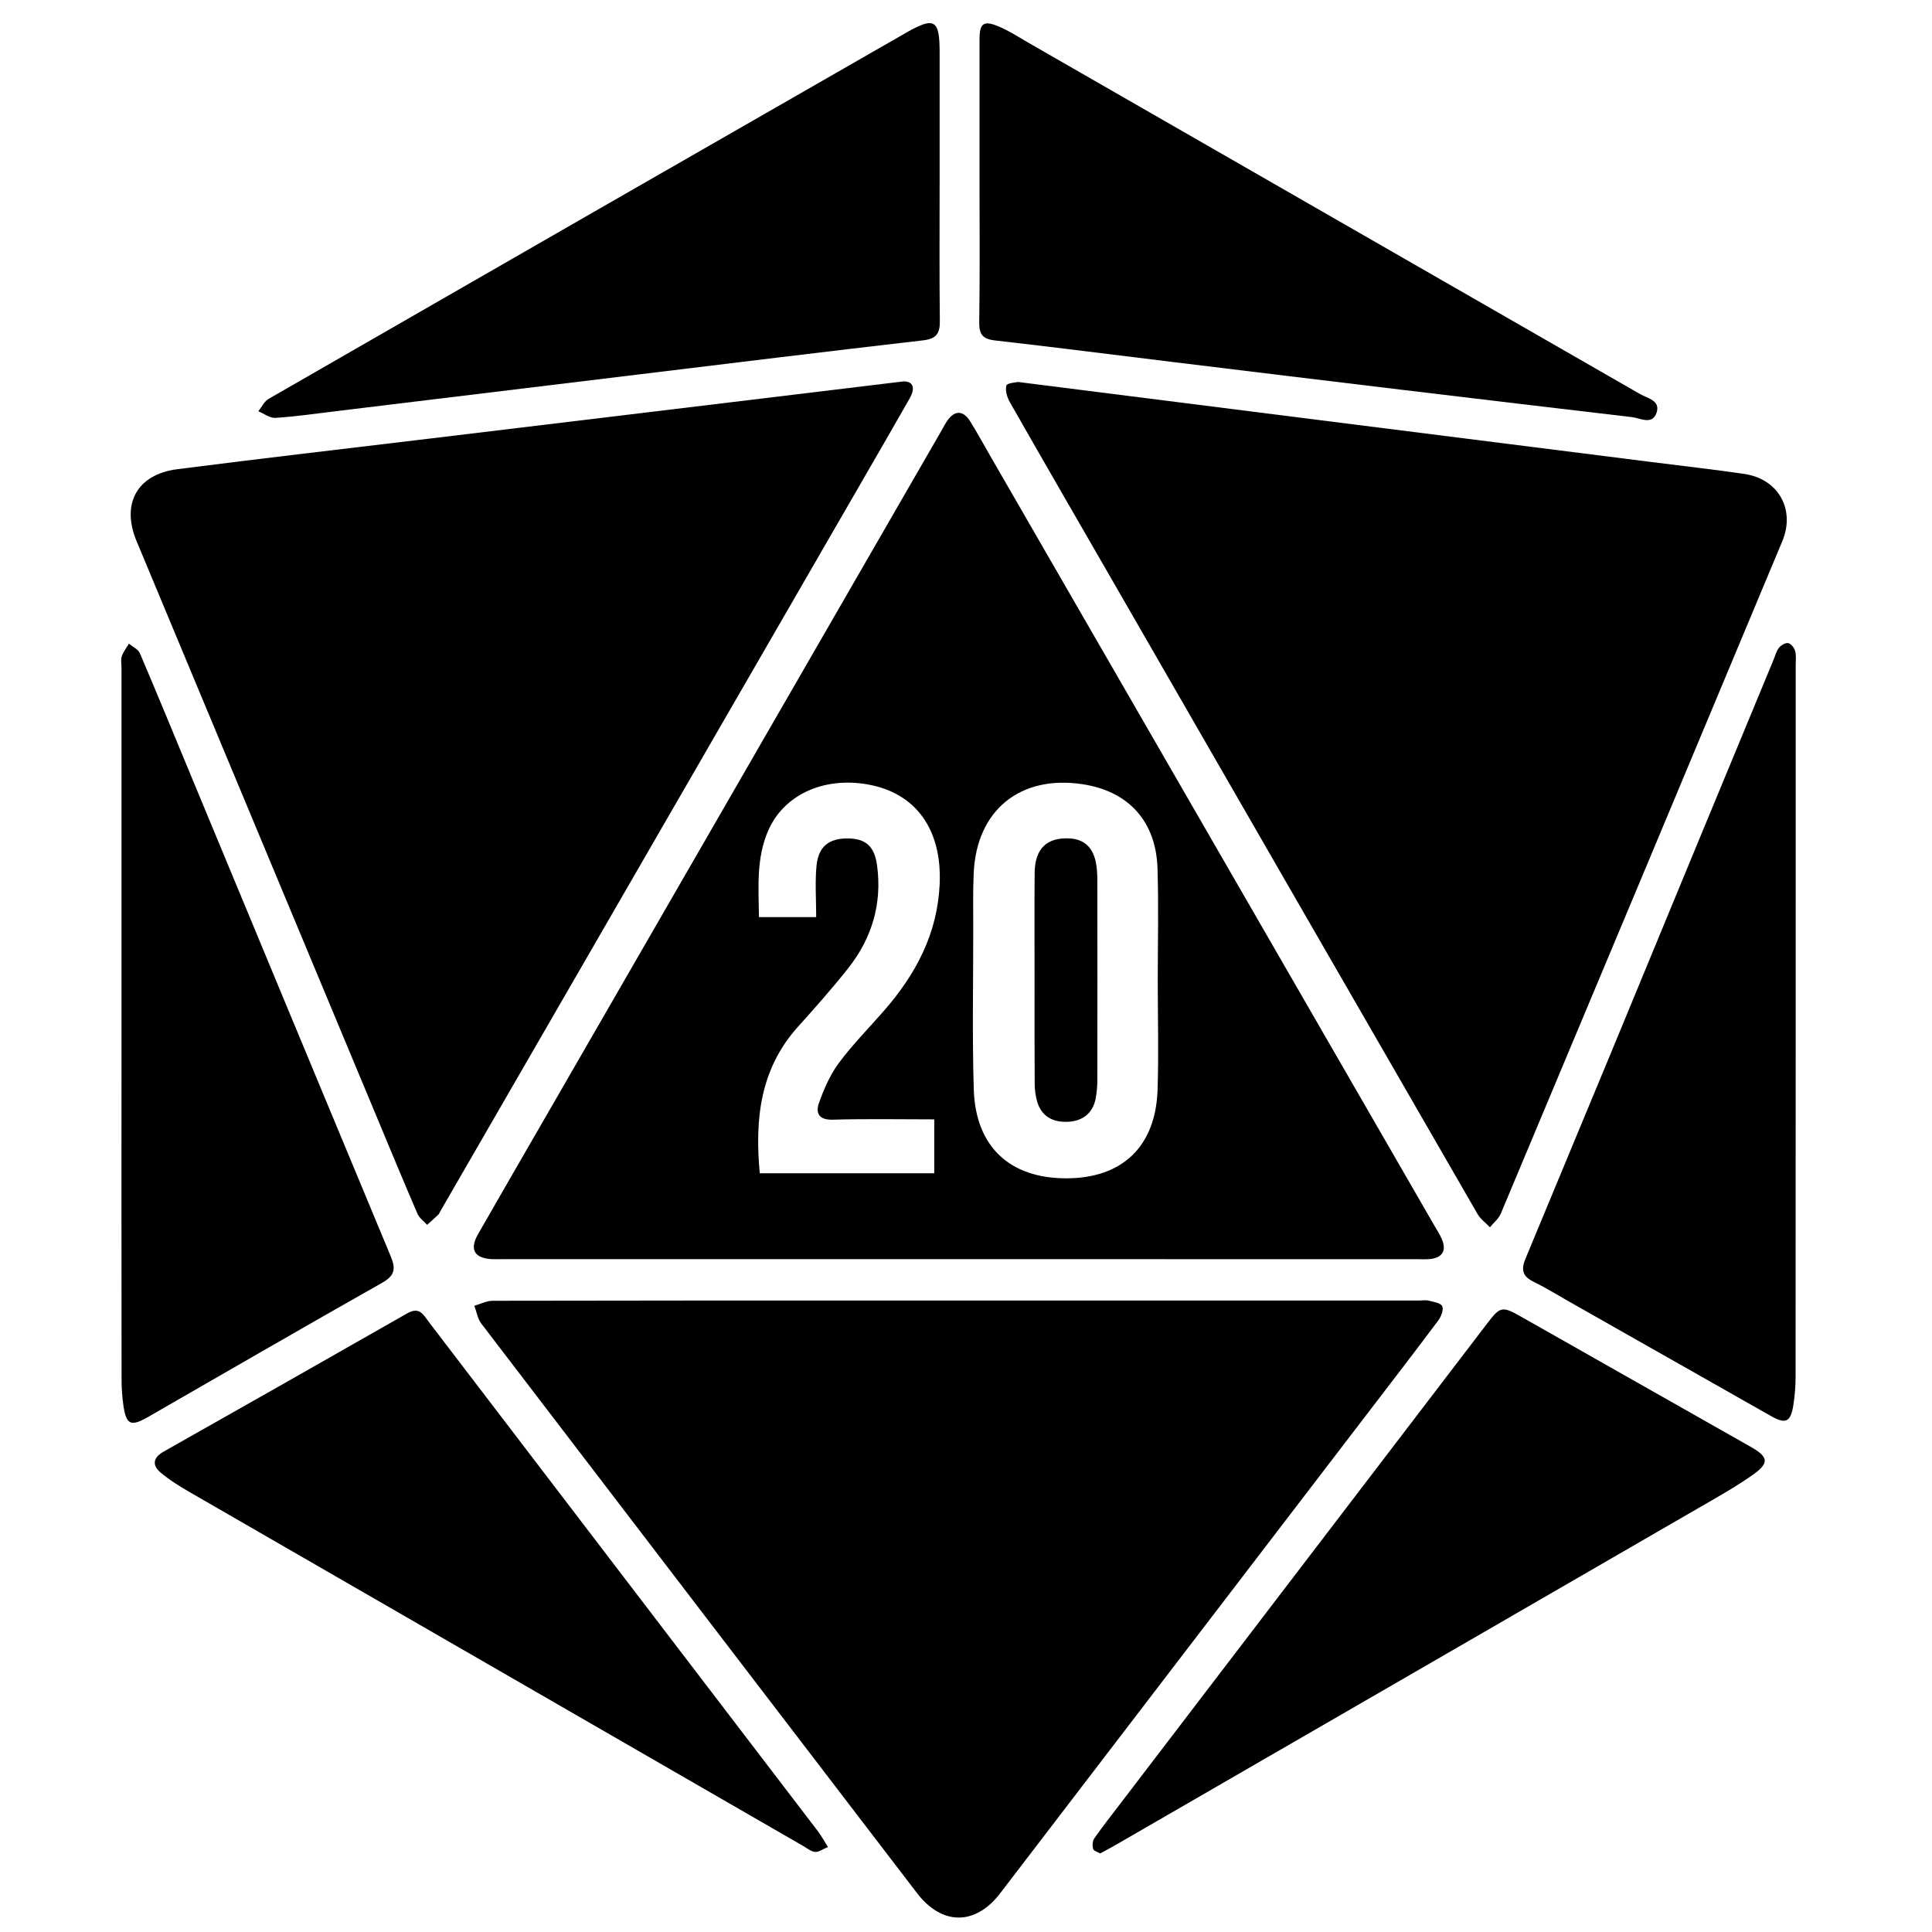
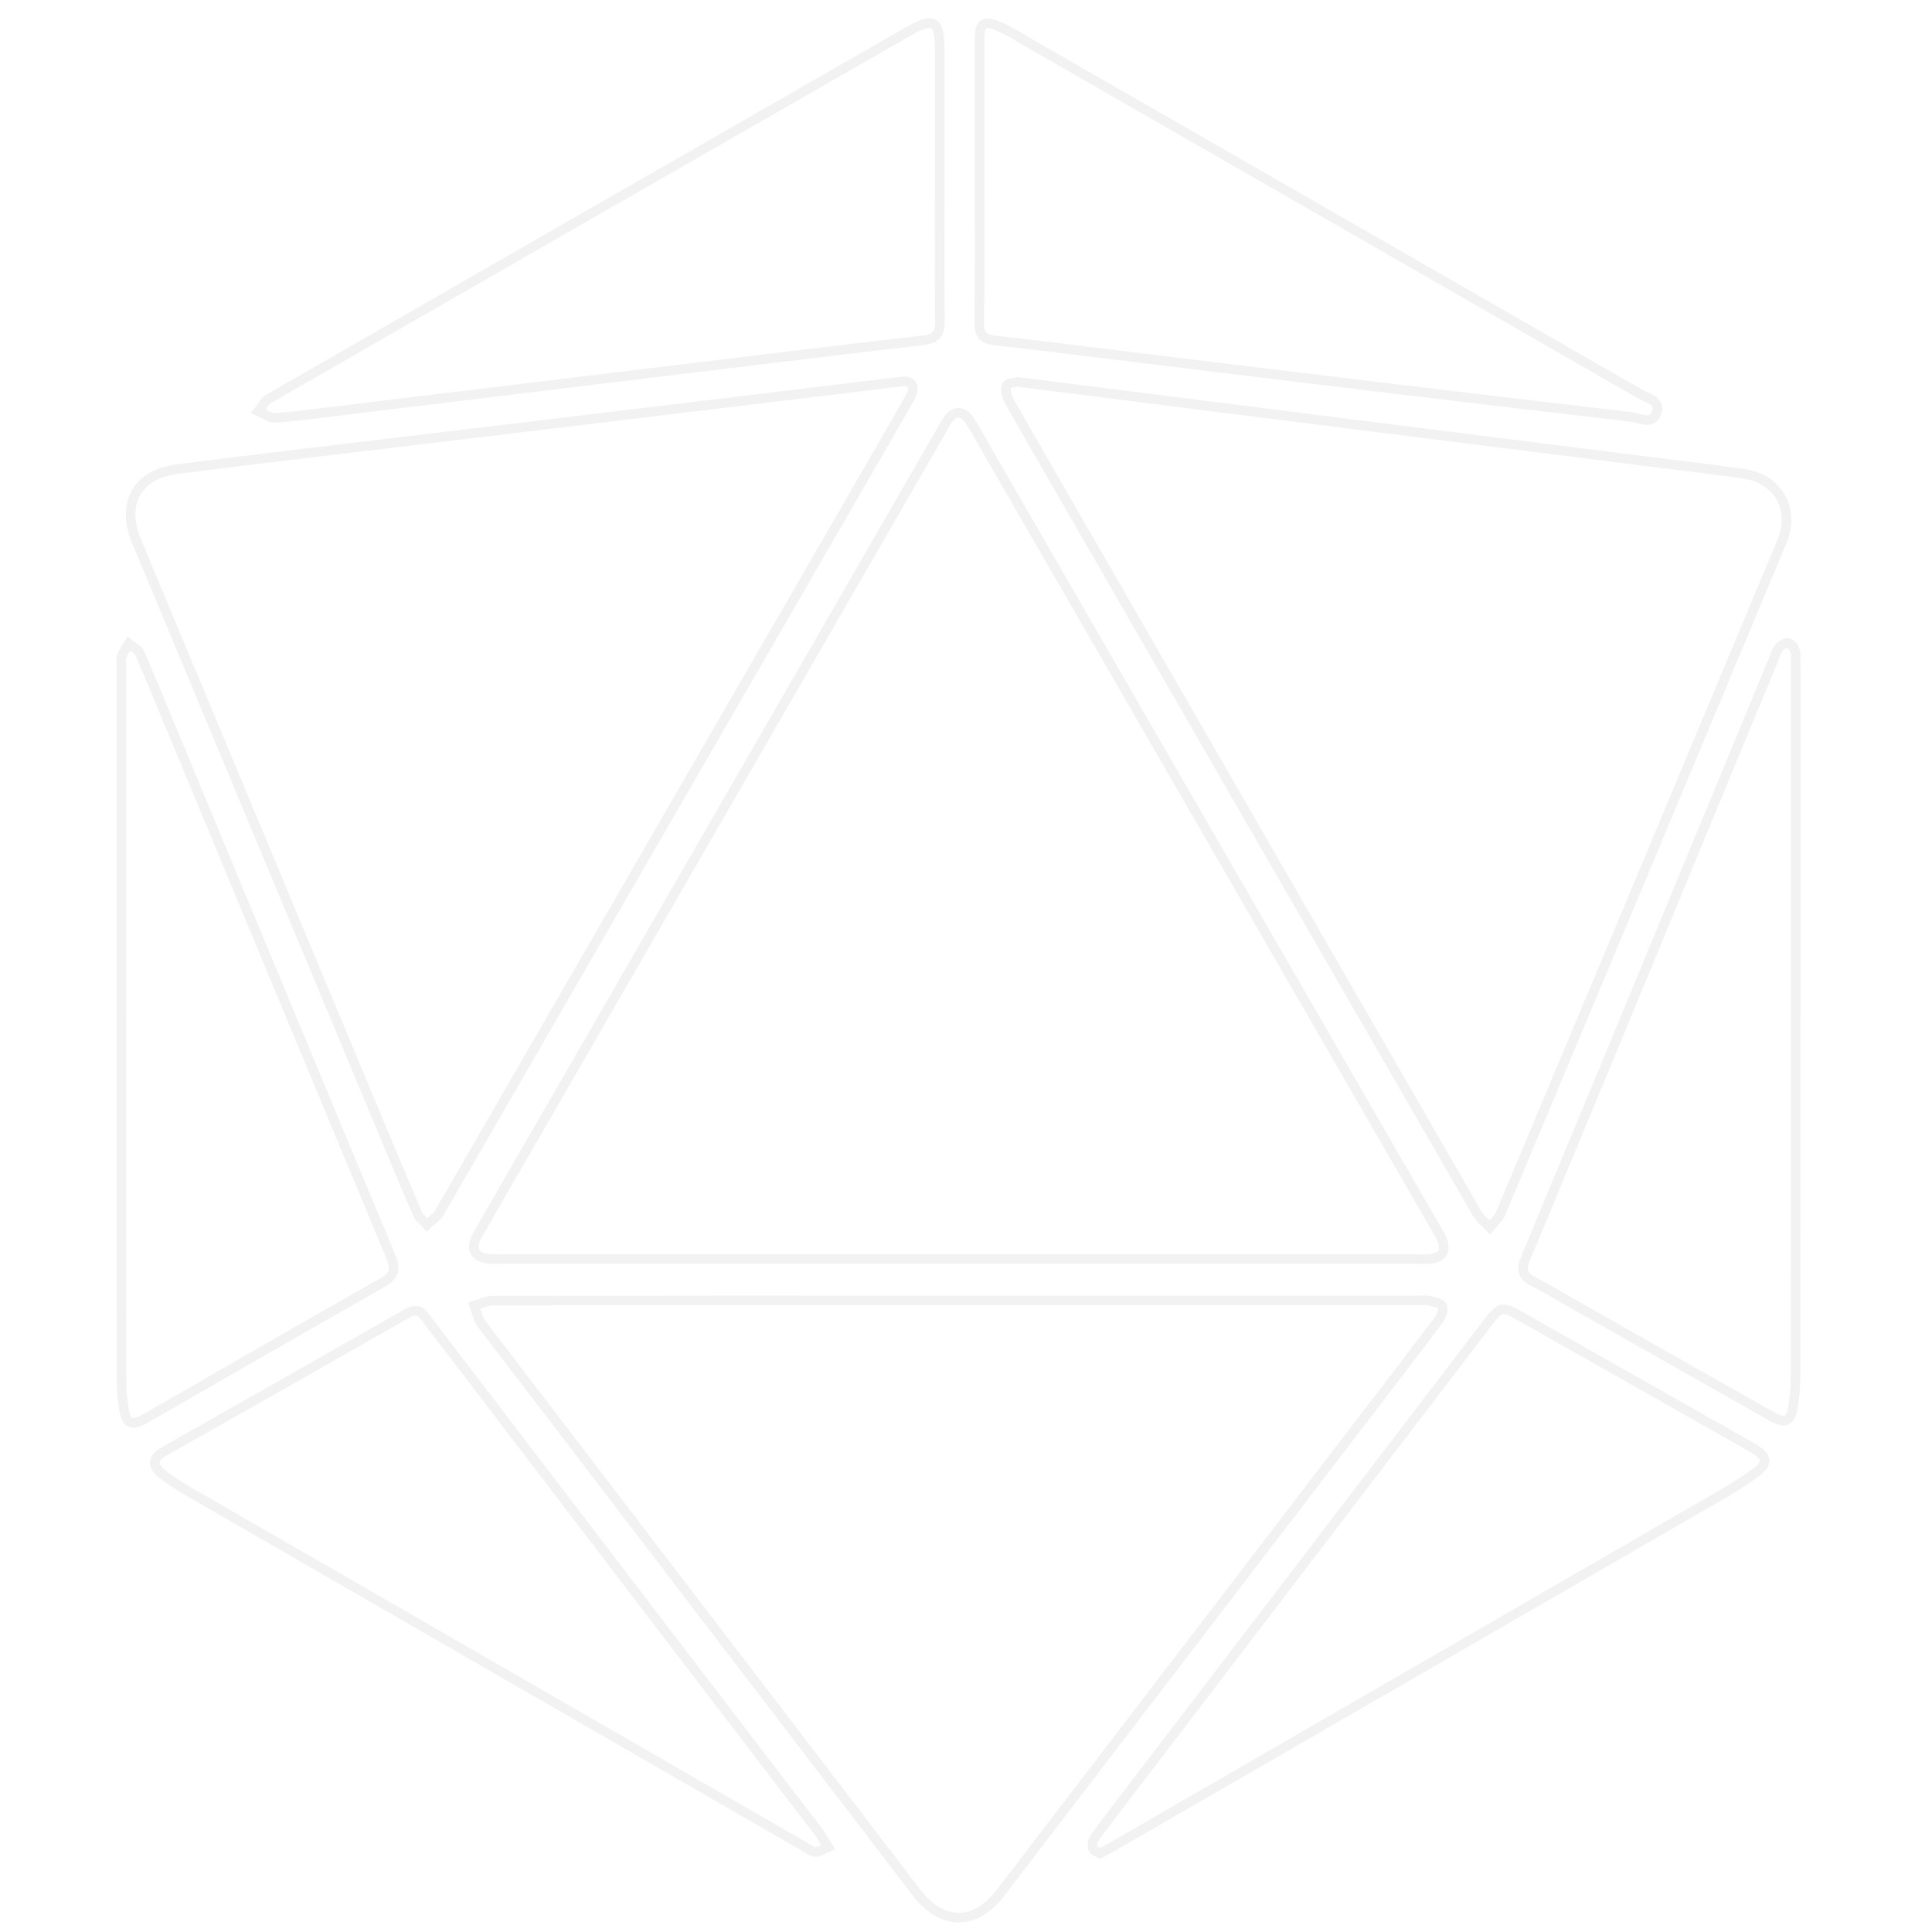
- <svg xmlns="http://www.w3.org/2000/svg" id="Layer_1" data-name="Layer 1" viewBox="0 0 2008 2008">
-   <path d="M939.28,396.38c9.77.09,12.45,6.59,6,18-16.23,28.56-32.71,57-49.14,85.43Q677,879.24,457.78,1258.67c-.76,1.31-1.29,2.87-2.34,3.88-3.75,3.6-7.68,7-11.54,10.48-3.42-3.84-8.12-7.12-10.05-11.6-14.79-34.32-29.07-68.86-43.45-103.35Q266.15,860.23,141.92,562.36c-16.14-38.69.45-69.31,42.26-74.68,87.25-11.21,174.64-21.26,262-31.79l314.7-37.95C820.08,410.8,879.31,403.63,939.28,396.38Z" />
-   <path d="M1058.15,397c105.81,13.39,207.62,26.29,309.43,39.15q174.53,22.05,349.06,44.07c32.09,4.05,64.25,7.69,96.26,12.35,35.35,5.15,53.3,36.91,39.51,69.93q-146,349.49-292.52,698.77c-2.26,5.4-7.5,9.55-11.35,14.28-4.33-4.55-9.79-8.45-12.84-13.73q-191.37-331.55-382.35-663.33c-34.56-60-69.26-119.9-103.53-180.05-3-5.18-5.3-12.51-3.84-17.68C1046.78,397.91,1056.17,397.52,1058.15,397Z" />
-   <path d="M997.29,1308.69H523.65c-4,0-8.1.14-12.14,0-18.29-.79-23.78-10-14.79-25.74,24.31-42.57,48.92-85,73.41-127.43l408.34-707.9c2-3.5,3.84-7.15,6.14-10.46,7.58-10.9,16.51-10.84,23.68.68,7.74,12.43,14.73,25.33,22.05,38q230.38,399.24,460.76,798.48c2.53,4.38,5.32,8.66,7.34,13.27,5.29,12.09.76,19.74-12.33,21-4.52.43-9.1.14-13.66.14Zm206-287.93h0c0-39.41,1-78.85-.25-118.21-1.55-49.14-30.32-80.37-78.11-87.52-64.82-9.7-110.06,27.18-112.94,92.6-.87,19.68-.45,39.41-.45,59.12,0,55.09-1.12,110.22.53,165.26,1.79,59.93,37.54,92.91,96.8,92.66,57.67-.24,92.21-33.13,94.23-91.76C1204.35,1095.57,1203.31,1058.15,1203.31,1020.76Zm-355-67.56c0-19-1.29-36.26.34-53.29,1.92-20.1,12.91-28.61,32.37-28.49,18.82.12,27.93,8.13,30.61,28.31,5.27,39.67-5.39,75.32-29.93,106.43-16.59,21-34.41,41.1-52.33,61-39.47,43.86-44.93,96.24-39.7,152.24H971v-56c-35.89,0-70.76-.68-105.59.32-14.48.42-17.89-7.08-14.22-17.39,5.17-14.51,11.57-29.26,20.66-41.53,14.1-19,30.93-36,46.58-53.93,33.1-37.84,55.77-79.86,58.19-131.7,2.64-56.61-24.36-95.26-75.43-104-45.93-7.88-86.89,11.32-102.9,48.41-12.43,28.78-9.85,59-9.49,89.61Z" />
-   <path d="M996.34,1351.7H1474.5c3.54,0,7.25-.67,10.59.16,5,1.25,12.34,2.38,13.88,5.75,1.64,3.59-1.08,10.66-4,14.61-23.6,31.6-47.68,62.85-71.66,94.17q-191.83,250.6-383.66,501.2c-25.92,33.88-60.57,33.94-86.7-.18q-226.46-295.74-452.65-591.68c-3.89-5.09-4.93-12.35-7.31-18.6,6.38-1.81,12.77-5.18,19.15-5.19Q754.22,1351.49,996.34,1351.7Z" />
-   <path d="M976.59,187.89c0,48.57-.35,97.15.23,145.71.16,13.16-3.77,18.58-17.57,20.16-98.42,11.32-196.75,23.45-295.1,35.37Q506.83,408.2,349.53,427.32c-21.07,2.55-42.12,5.6-63.28,7-5.75.38-11.84-4.44-17.78-6.87,3.54-4.37,6.19-10.28,10.74-12.9Q610.31,224,941.77,34c29.55-16.94,34.82-13.56,34.82,20.31Q976.59,121.11,976.59,187.89Z" />
-   <path d="M1018.06,187.1q0-72.86,0-145.73c0-17.27,4.08-20.48,19.91-13.86,11.09,4.64,21.32,11.4,31.82,17.43q317.55,182.28,635,364.75c7.62,4.38,21.32,6.56,16.88,19.41-4.5,13-17,5.43-25.25,4.47q-238-28-475.81-57.12c-62.22-7.53-124.39-15.58-186.67-22.64-13.19-1.49-16.38-6.82-16.19-19.47C1018.5,285.27,1018.06,236.18,1018.06,187.1Z" />
-   <path d="M126.28,1063.12q0-184.44,0-368.88c0-4-.94-8.42.27-12.06,1.56-4.7,4.86-8.83,7.41-13.2,3.89,3.26,9.61,5.74,11.39,9.91,17.69,41.32,34.71,82.93,51.94,124.44q104.25,251.19,208.75,502.27c5.52,13.22,4.33,20.19-8.93,27.68-81.39,46-162.26,92.91-243.32,139.48-17.84,10.25-22.59,8.17-25.55-12.06a200,200,0,0,1-1.9-28.72Q126.18,1247.56,126.28,1063.12Z" />
-   <path d="M1866.33,1063.25q0,183.57-.1,367.15a193.05,193.05,0,0,1-2.36,30.18c-2.81,17.51-7.94,19.82-23.24,11.16q-104.83-59.35-209.58-118.82c-12.3-7-24.34-14.48-37-20.67-11.45-5.59-13.5-12.18-8.52-24.13q89.06-213.89,177.33-428.1,40.23-97.24,80.52-194.45c1.74-4.2,2.85-8.93,5.6-12.34,2.14-2.65,6.73-5.38,9.56-4.81s6.29,4.8,7.18,8.06c1.29,4.73.62,10,.62,15.07Q1866.35,877.4,1866.33,1063.25Z" />
-   <path d="M1143.42,1926.35c-2.69-1.6-6.75-2.65-7.27-4.62-.88-3.38-.79-8.2,1.09-10.89,8.36-12,17.46-23.56,26.37-35.21q191.13-250.2,382.29-500.39c13.31-17.42,15.36-17.9,34.78-6.9q119.41,67.59,238.74,135.31c18.72,10.63,19.77,16.84,2.33,29.18-17.69,12.51-36.74,23.14-55.54,34q-303.81,175.77-607.75,351.33C1153.68,1920.93,1148.76,1923.45,1143.42,1926.35Z" />
-   <path d="M860.51,1919.69c-5.44,2.22-9.55,5.37-13.39,5.07-4.15-.32-8.12-3.73-12.06-6Q516.52,1735.1,198,1551.32c-10.86-6.27-21.73-12.92-31.25-21-8.89-7.52-7.62-15.42,3.24-21.55q126.74-71.59,253.18-143.71c13.11-7.52,17,1.72,22.61,9q135.47,177.23,270.82,354.55,66.79,87.43,133.61,174.84C853.55,1907.82,856.11,1912.7,860.51,1919.69Z" />
-   <path d="M1075.26,1018.09c0-36.93-.21-73.86.08-110.79.2-25.24,12.64-37.11,36.2-35.9,15.51.8,24,9.56,27.21,23.84,1.52,6.83,1.74,14.06,1.75,21.1q.18,102.44,0,204.88a104.15,104.15,0,0,1-1.84,21.1c-3.13,14.91-13.7,23.06-29.27,23.62-16,.58-27-6.29-31.37-20.75a69.1,69.1,0,0,1-2.63-19.36C1075.13,1089.92,1075.26,1054,1075.26,1018.09Z" />
+ <svg xmlns="http://www.w3.org/2000/svg" version="1.1" id="Layer_1" x="0px" y="0px" viewBox="0 0 2008 2008" style="enable-background:new 0 0 2008 2008;" xml:space="preserve">
+   <style type="text/css">
+ 	.st0{fill:none;stroke:#F2F2F2;stroke-width:10;stroke-miterlimit:10;}
+ </style>
+   <g>
+     <path class="st0" d="M390.4,1158.1c14.4,34.5,28.7,69,43.5,103.3c1.9,4.5,6.6,7.8,10,11.6c3.9-3.5,7.8-6.9,11.5-10.5   c1-1,1.6-2.6,2.3-3.9c146.1-253,292.3-505.9,438.4-758.9c16.4-28.4,32.9-56.9,49.1-85.4c6.5-11.4,3.8-17.9-6-18   c-60,7.3-119.2,14.4-178.4,21.6l-314.7,37.9c-87.4,10.5-174.8,20.6-262,31.8c-41.8,5.4-58.4,36-42.3,74.7   C224.7,760.9,307.6,959.5,390.4,1158.1z" />
+     <path class="st0" d="M1367.6,436.1c-101.8-12.9-203.6-25.8-309.4-39.1c-2,0.5-11.4,0.9-12.2,3.8c-1.5,5.2,0.8,12.5,3.8,17.7   c34.3,60.2,69,120,103.5,180c127.3,221.2,254.8,442.3,382.3,663.3c3,5.3,8.5,9.2,12.8,13.7c3.8-4.7,9.1-8.9,11.3-14.3   c97.7-232.9,195.2-465.8,292.5-698.8c13.8-33-4.2-64.8-39.5-69.9c-32-4.7-64.2-8.3-96.3-12.4   C1600.3,465.5,1483.9,450.8,1367.6,436.1z" />
+     <path class="st0" d="M496.7,1282.9c-9,15.7-3.5,24.9,14.8,25.7c4,0.1,8.1,0,12.1,0h473.6l475.2,0c4.6,0,9.1,0.3,13.7-0.1   c13.1-1.3,17.6-8.9,12.3-21c-2-4.6-4.8-8.9-7.3-13.3c-153.6-266.2-307.2-532.3-460.8-798.5c-7.3-12.7-14.3-25.6-22-38   c-7.2-11.5-16.1-11.6-23.7-0.7c-2.3,3.3-4.1,7-6.1,10.5l-408.3,707.9C545.6,1197.9,521,1240.4,496.7,1282.9z" />
+     <path class="st0" d="M1495,1372.2c2.9-3.9,5.6-11,4-14.6c-1.5-3.4-8.9-4.5-13.9-5.8c-3.3-0.8-7-0.2-10.6-0.2H996.3   c-161.4-0.1-322.8-0.1-484.2,0.2c-6.4,0-12.8,3.4-19.1,5.2c2.4,6.3,3.4,13.5,7.3,18.6C651.1,1573,802,1770.3,952.9,1967.4   c26.1,34.1,60.8,34.1,86.7,0.2c127.9-167.1,255.8-334.1,383.7-501.2C1447.3,1435.1,1471.4,1403.8,1495,1372.2z" />
+     <path class="st0" d="M286.3,434.3c21.2-1.4,42.2-4.5,63.3-7c104.9-12.7,209.7-25.5,314.6-38.2c98.3-11.9,196.7-24,295.1-35.4   c13.8-1.6,17.7-7,17.6-20.2c-0.6-48.6-0.2-97.1-0.2-145.7c0-44.5,0-89,0-133.6c0-33.9-5.3-37.3-34.8-20.3   c-221,126.7-441.8,253.5-662.6,380.6c-4.5,2.6-7.2,8.5-10.7,12.9C274.4,429.9,280.5,434.7,286.3,434.3z" />
+     <path class="st0" d="M1033.9,353.8c62.3,7.1,124.5,15.1,186.7,22.6c158.5,19.4,317.1,38.5,475.8,57.1c8.3,1,20.8,8.5,25.3-4.5   c4.4-12.8-9.3-15-16.9-19.4c-211.6-121.6-423.3-243.2-635-364.8c-10.5-6-20.7-12.8-31.8-17.4c-15.8-6.6-19.9-3.4-19.9,13.9   c0,48.6,0,97.2,0,145.7c0,49.1,0.4,98.2-0.3,147.2C1017.6,347,1020.7,352.3,1033.9,353.8z" />
+     <path class="st0" d="M406,1305.6c-69.7-167.4-139.3-334.8-208.8-502.3c-17.2-41.5-34.3-83.1-51.9-124.4c-1.8-4.2-7.5-6.6-11.4-9.9   c-2.6,4.4-5.9,8.5-7.4,13.2c-1.2,3.6-0.3,8.1-0.3,12.1c0,123,0,245.9,0,368.9c-0.1,123,0,245.9,0.1,368.9   c-0.1,9.6,0.6,19.2,1.9,28.7c3,20.2,7.7,22.3,25.5,12.1c81.1-46.6,161.9-93.5,243.3-139.5C410.4,1325.8,411.6,1318.8,406,1305.6z" />
+     <path class="st0" d="M1865.7,676.5c-0.9-3.3-4.3-7.5-7.2-8.1c-2.8-0.6-7.4,2.2-9.6,4.8c-2.8,3.4-3.9,8.1-5.6,12.3   c-26.9,64.8-53.7,129.6-80.5,194.5c-58.8,142.8-118,285.5-177.3,428.1c-5,11.9-2.9,18.5,8.5,24.1c12.7,6.2,24.7,13.7,37,20.7   c69.8,39.6,139.7,79.3,209.6,118.8c15.3,8.7,20.4,6.3,23.2-11.2c1.6-10,2.4-20.1,2.4-30.2c0.1-122.4,0.1-244.8,0.1-367.2   c0-123.9,0-247.8,0-371.7C1866.3,686.5,1867,681.2,1865.7,676.5z" />
+     <path class="st0" d="M1819.4,1503.6c-79.6-45.1-159.1-90.3-238.7-135.3c-19.4-11-21.5-10.5-34.8,6.9   c-127.4,166.8-254.9,333.6-382.3,500.4c-8.9,11.6-18,23.2-26.4,35.2c-1.9,2.7-2,7.5-1.1,10.9c0.5,2,4.6,3,7.3,4.6   c5.3-2.9,10.3-5.4,15-8.2c202.6-117,405.2-234.2,607.8-351.3c18.8-10.9,37.9-21.5,55.5-34   C1839.2,1520.5,1838.1,1514.3,1819.4,1503.6z" />
+     <path class="st0" d="M716.6,1728.6c-90.2-118.2-180.5-236.4-270.8-354.5c-5.6-7.3-9.5-16.5-22.6-9c-84.3,48.1-168.7,96-253.2,143.7   c-10.9,6.1-12.1,14-3.2,21.6c9.5,8.1,20.4,14.7,31.3,21c212.3,122.5,424.7,245,637.1,367.4c3.9,2.3,7.9,5.7,12.1,6   c3.8,0.3,8-2.8,13.4-5.1c-4.4-7-7-11.9-10.3-16.2C805.7,1845.2,761.1,1786.9,716.6,1728.6z" />
+   </g>
</svg>
